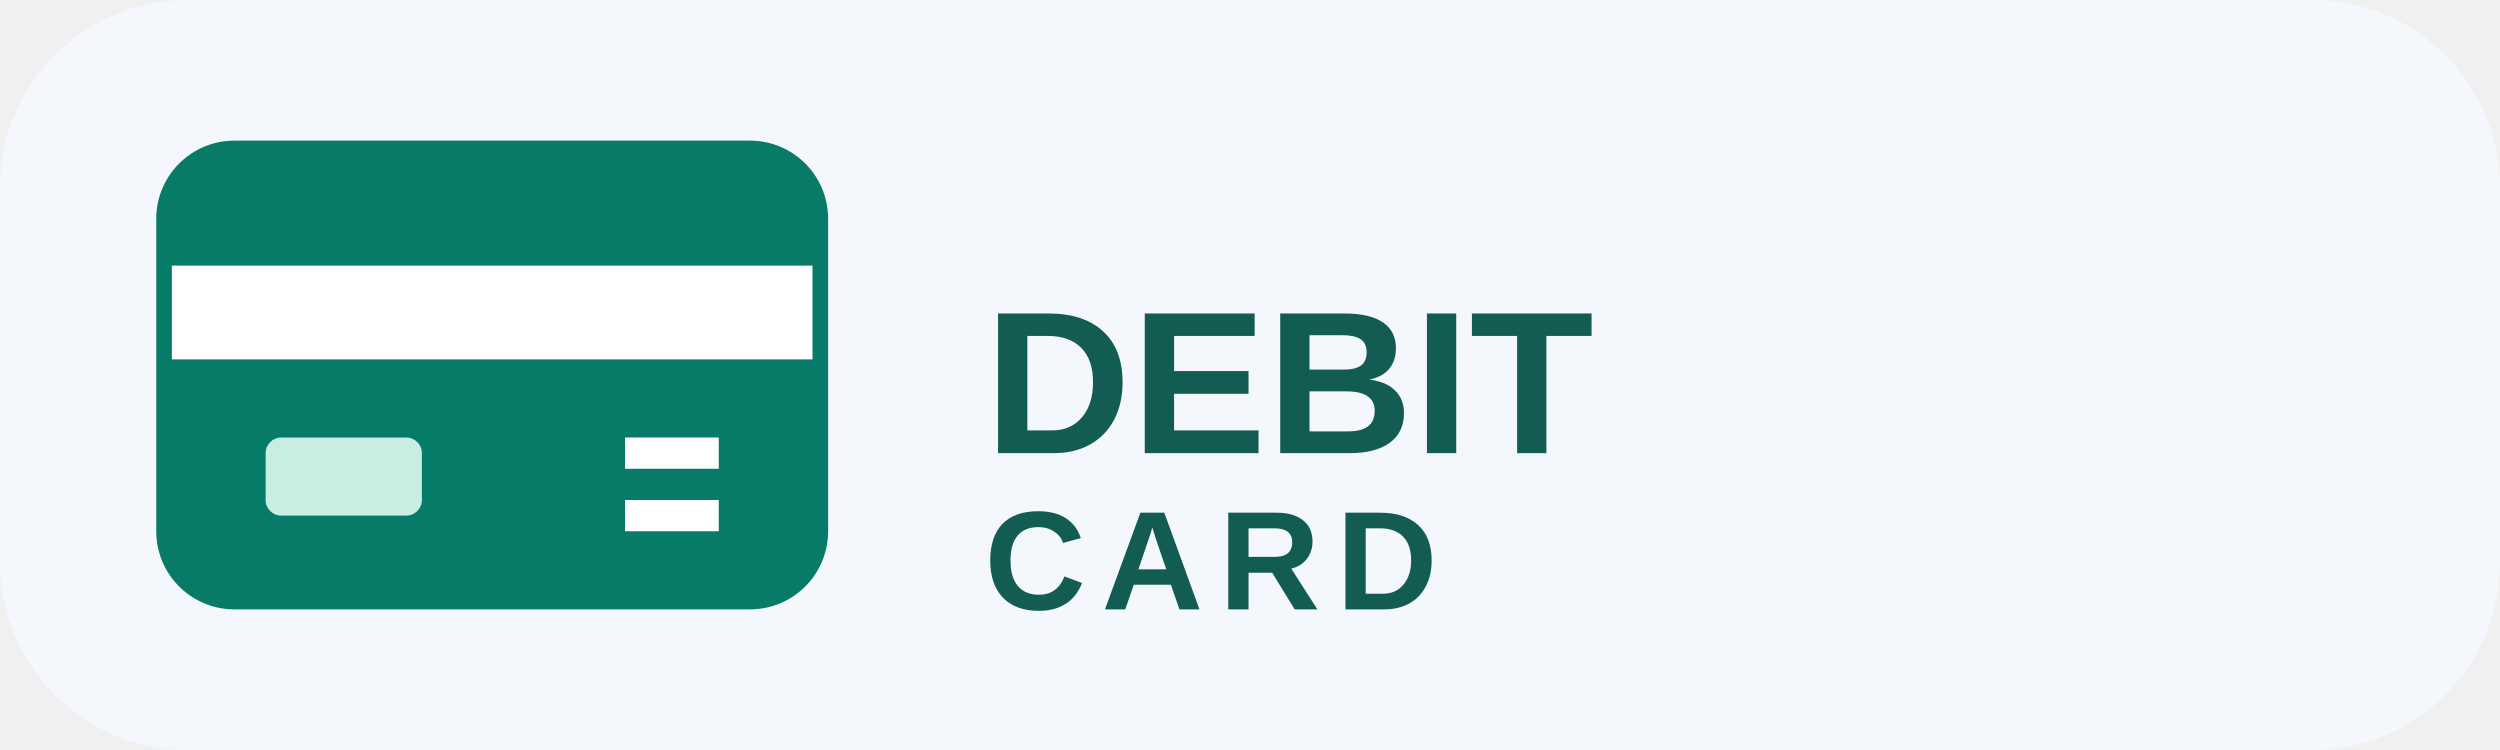
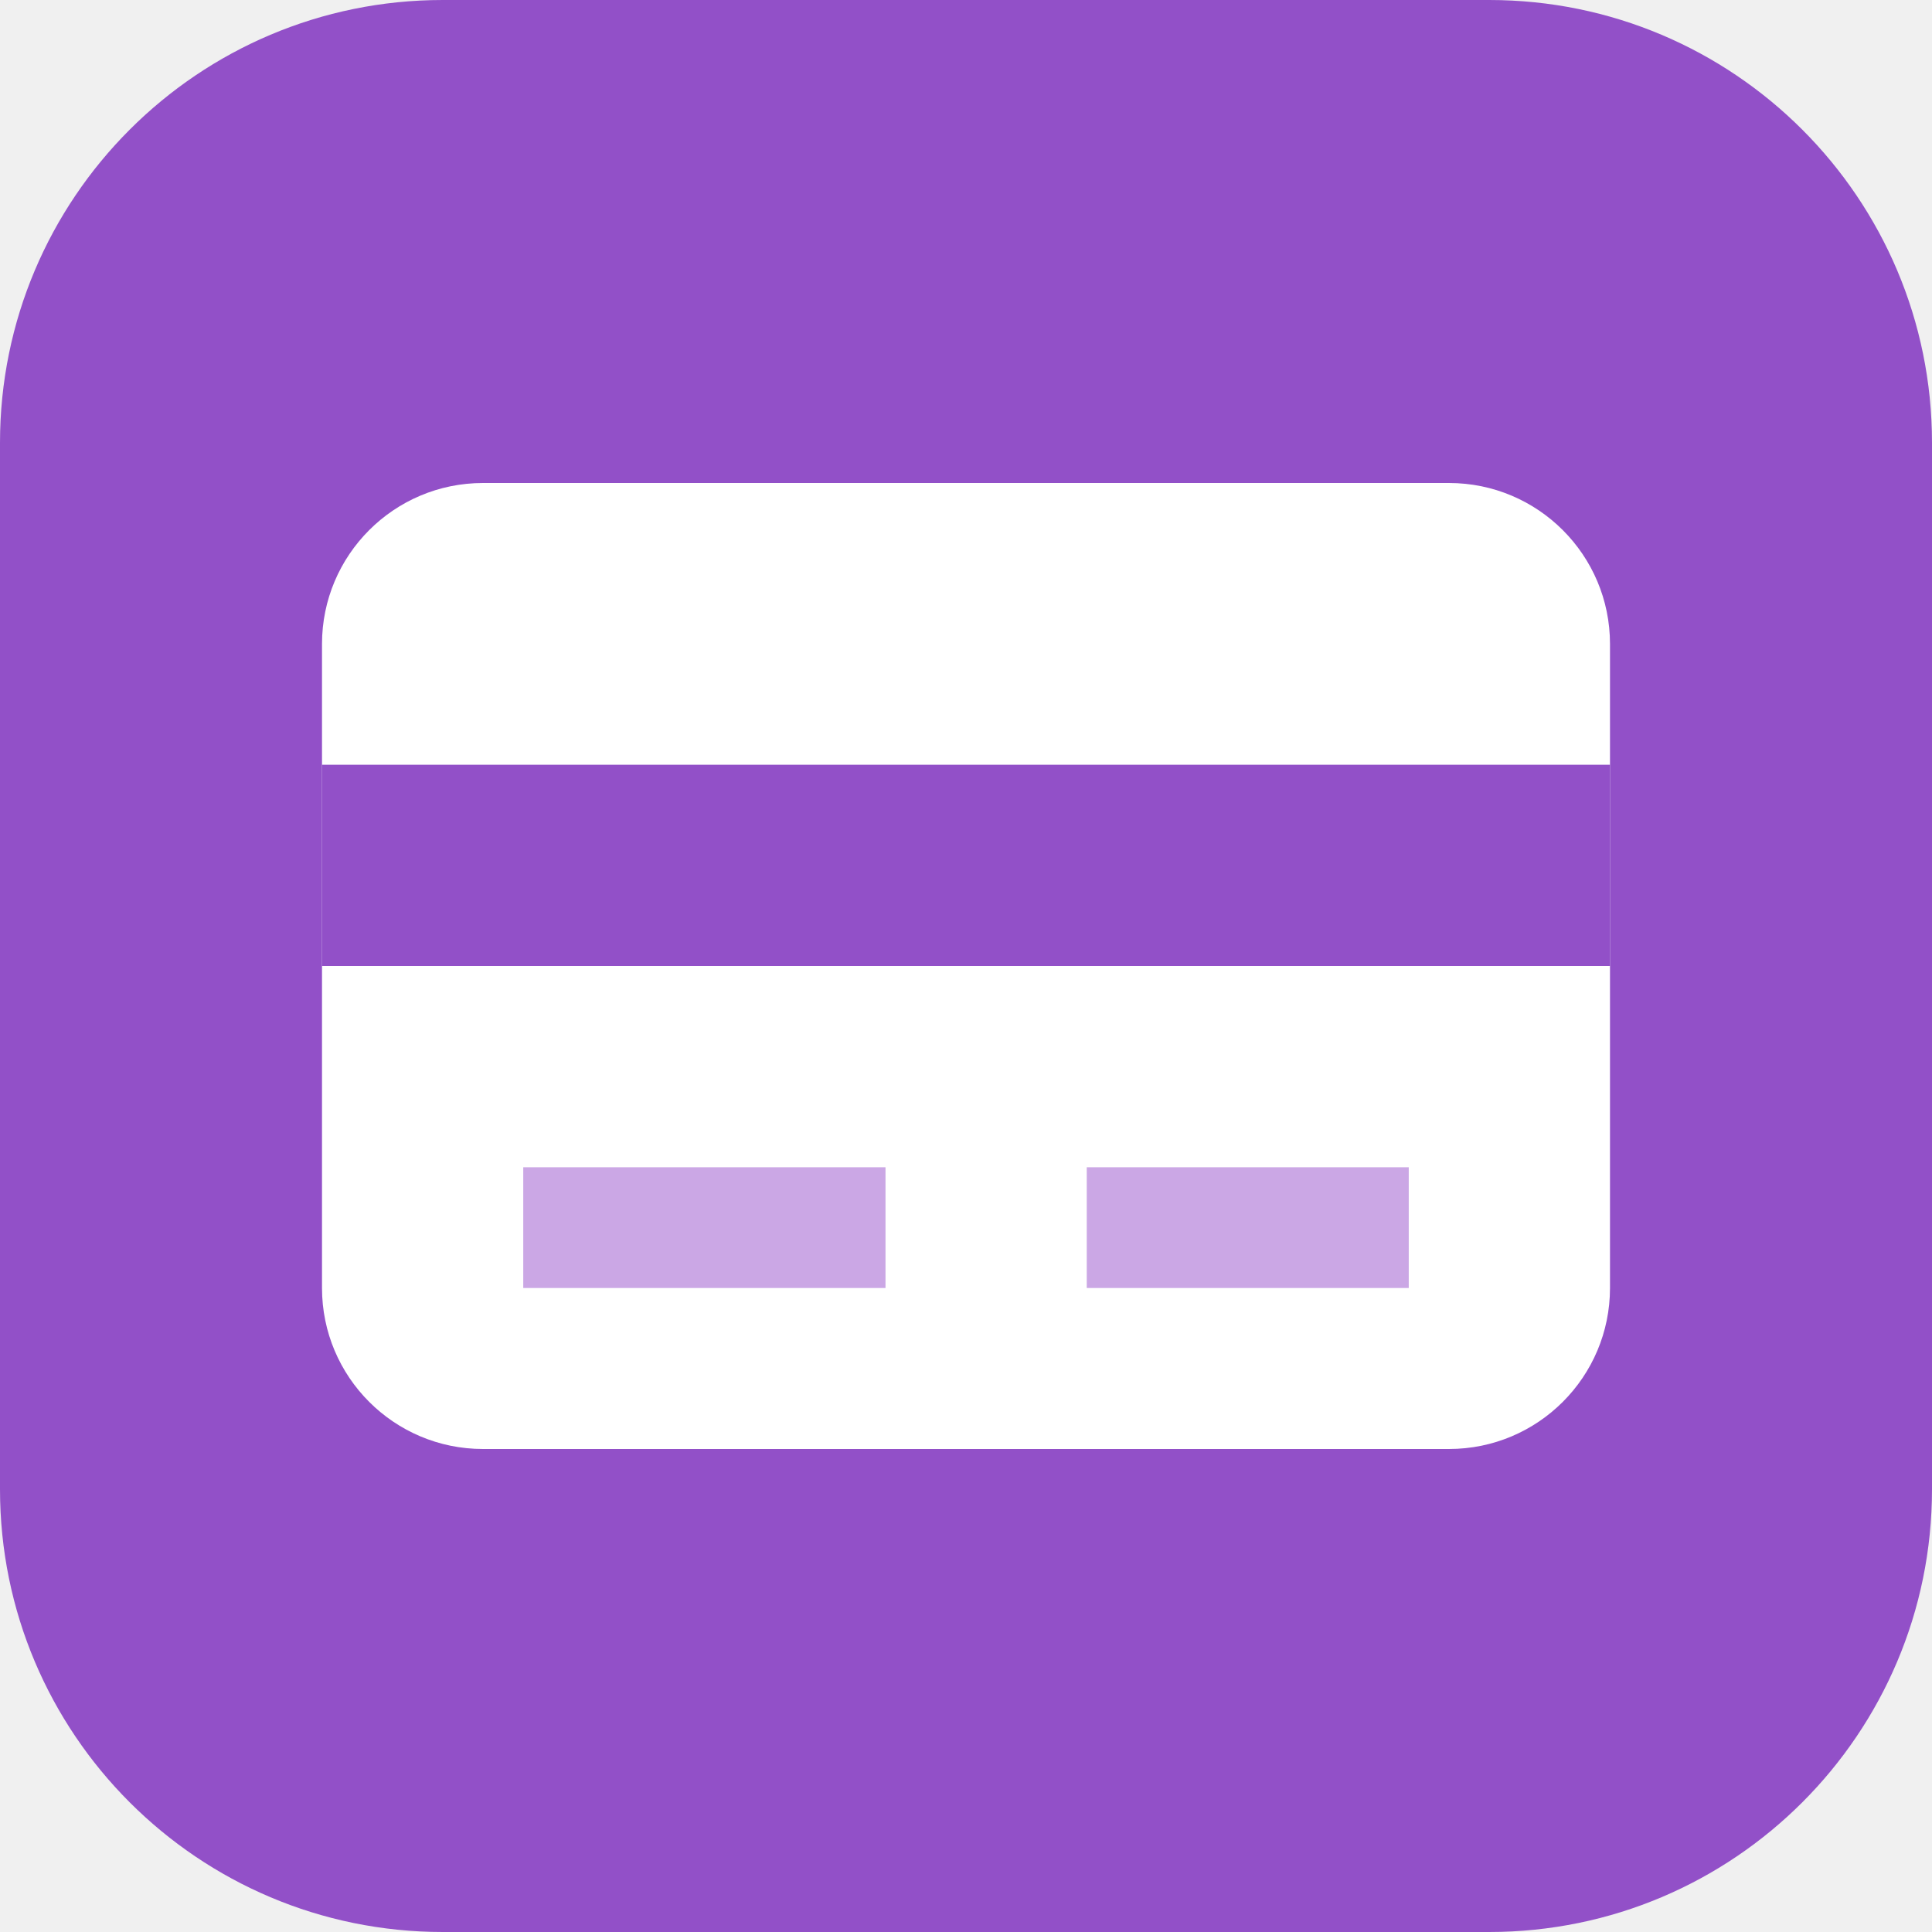
- <svg xmlns="http://www.w3.org/2000/svg" viewBox="0 0 160 48">
-   <rect width="160" height="48" rx="12" fill="#f4f7fc" />
-   <rect x="10" y="9" width="43" height="30" rx="5" fill="#087b68" />
-   <path fill="#fff" d="M11 17h41v6H11z" />
-   <rect x="17" y="28" width="10" height="5" rx="1" fill="#c8eee4" />
-   <path d="M40 28h6v2h-6zm0 4h6v2h-6z" fill="#fff" />
-   <text x="63" y="29" fill="#135c52" font-family="Arial,sans-serif" font-size="13" font-weight="700">DEBIT</text>
-   <text x="63" y="39" fill="#135c52" font-family="Arial,sans-serif" font-size="9" font-weight="700" letter-spacing="1">CARD</text>
+ <svg xmlns="http://www.w3.org/2000/svg" viewBox="0 0 48 48">
+   <rect width="48" height="48" rx="11" fill="#9250c8" />
+   <rect x="8" y="12" width="32" height="24" rx="4" fill="#fff" />
+   <path d="M8 19h32v5H8z" fill="#9250c8" />
+   <path d="M13 29h9v3h-9zm14 0h8v3h-8z" fill="#cba7e5" />
</svg>
